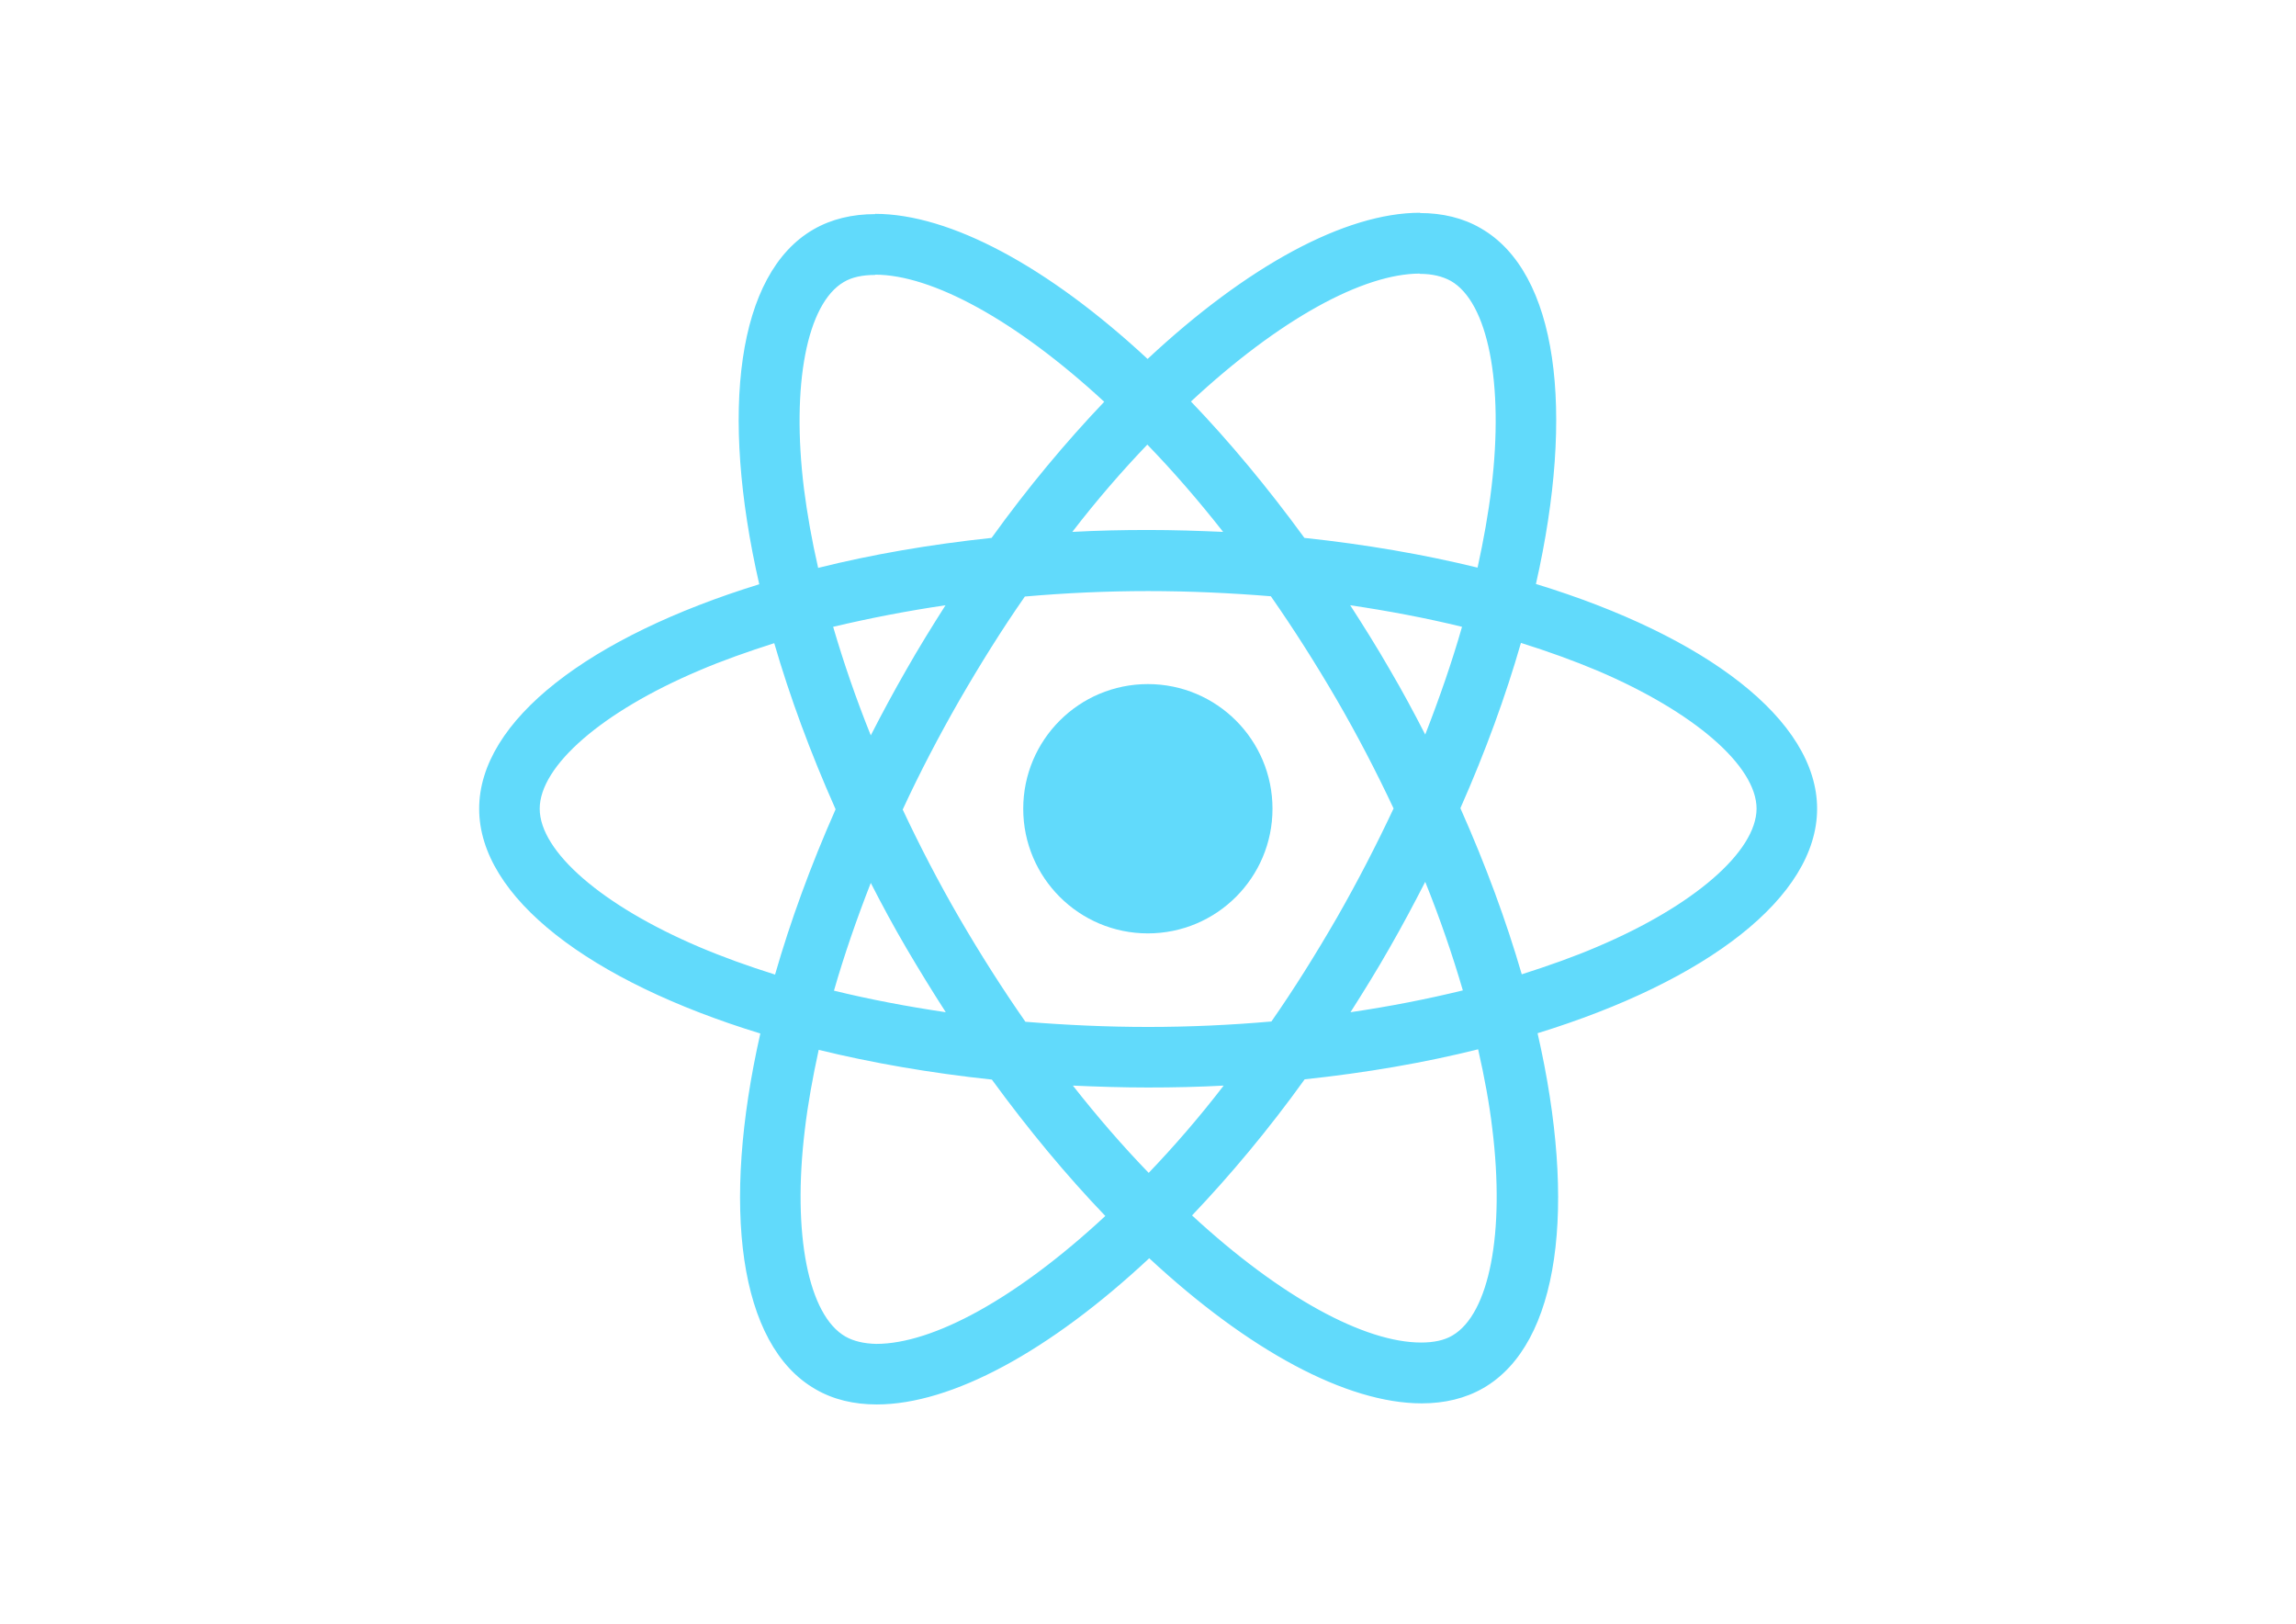
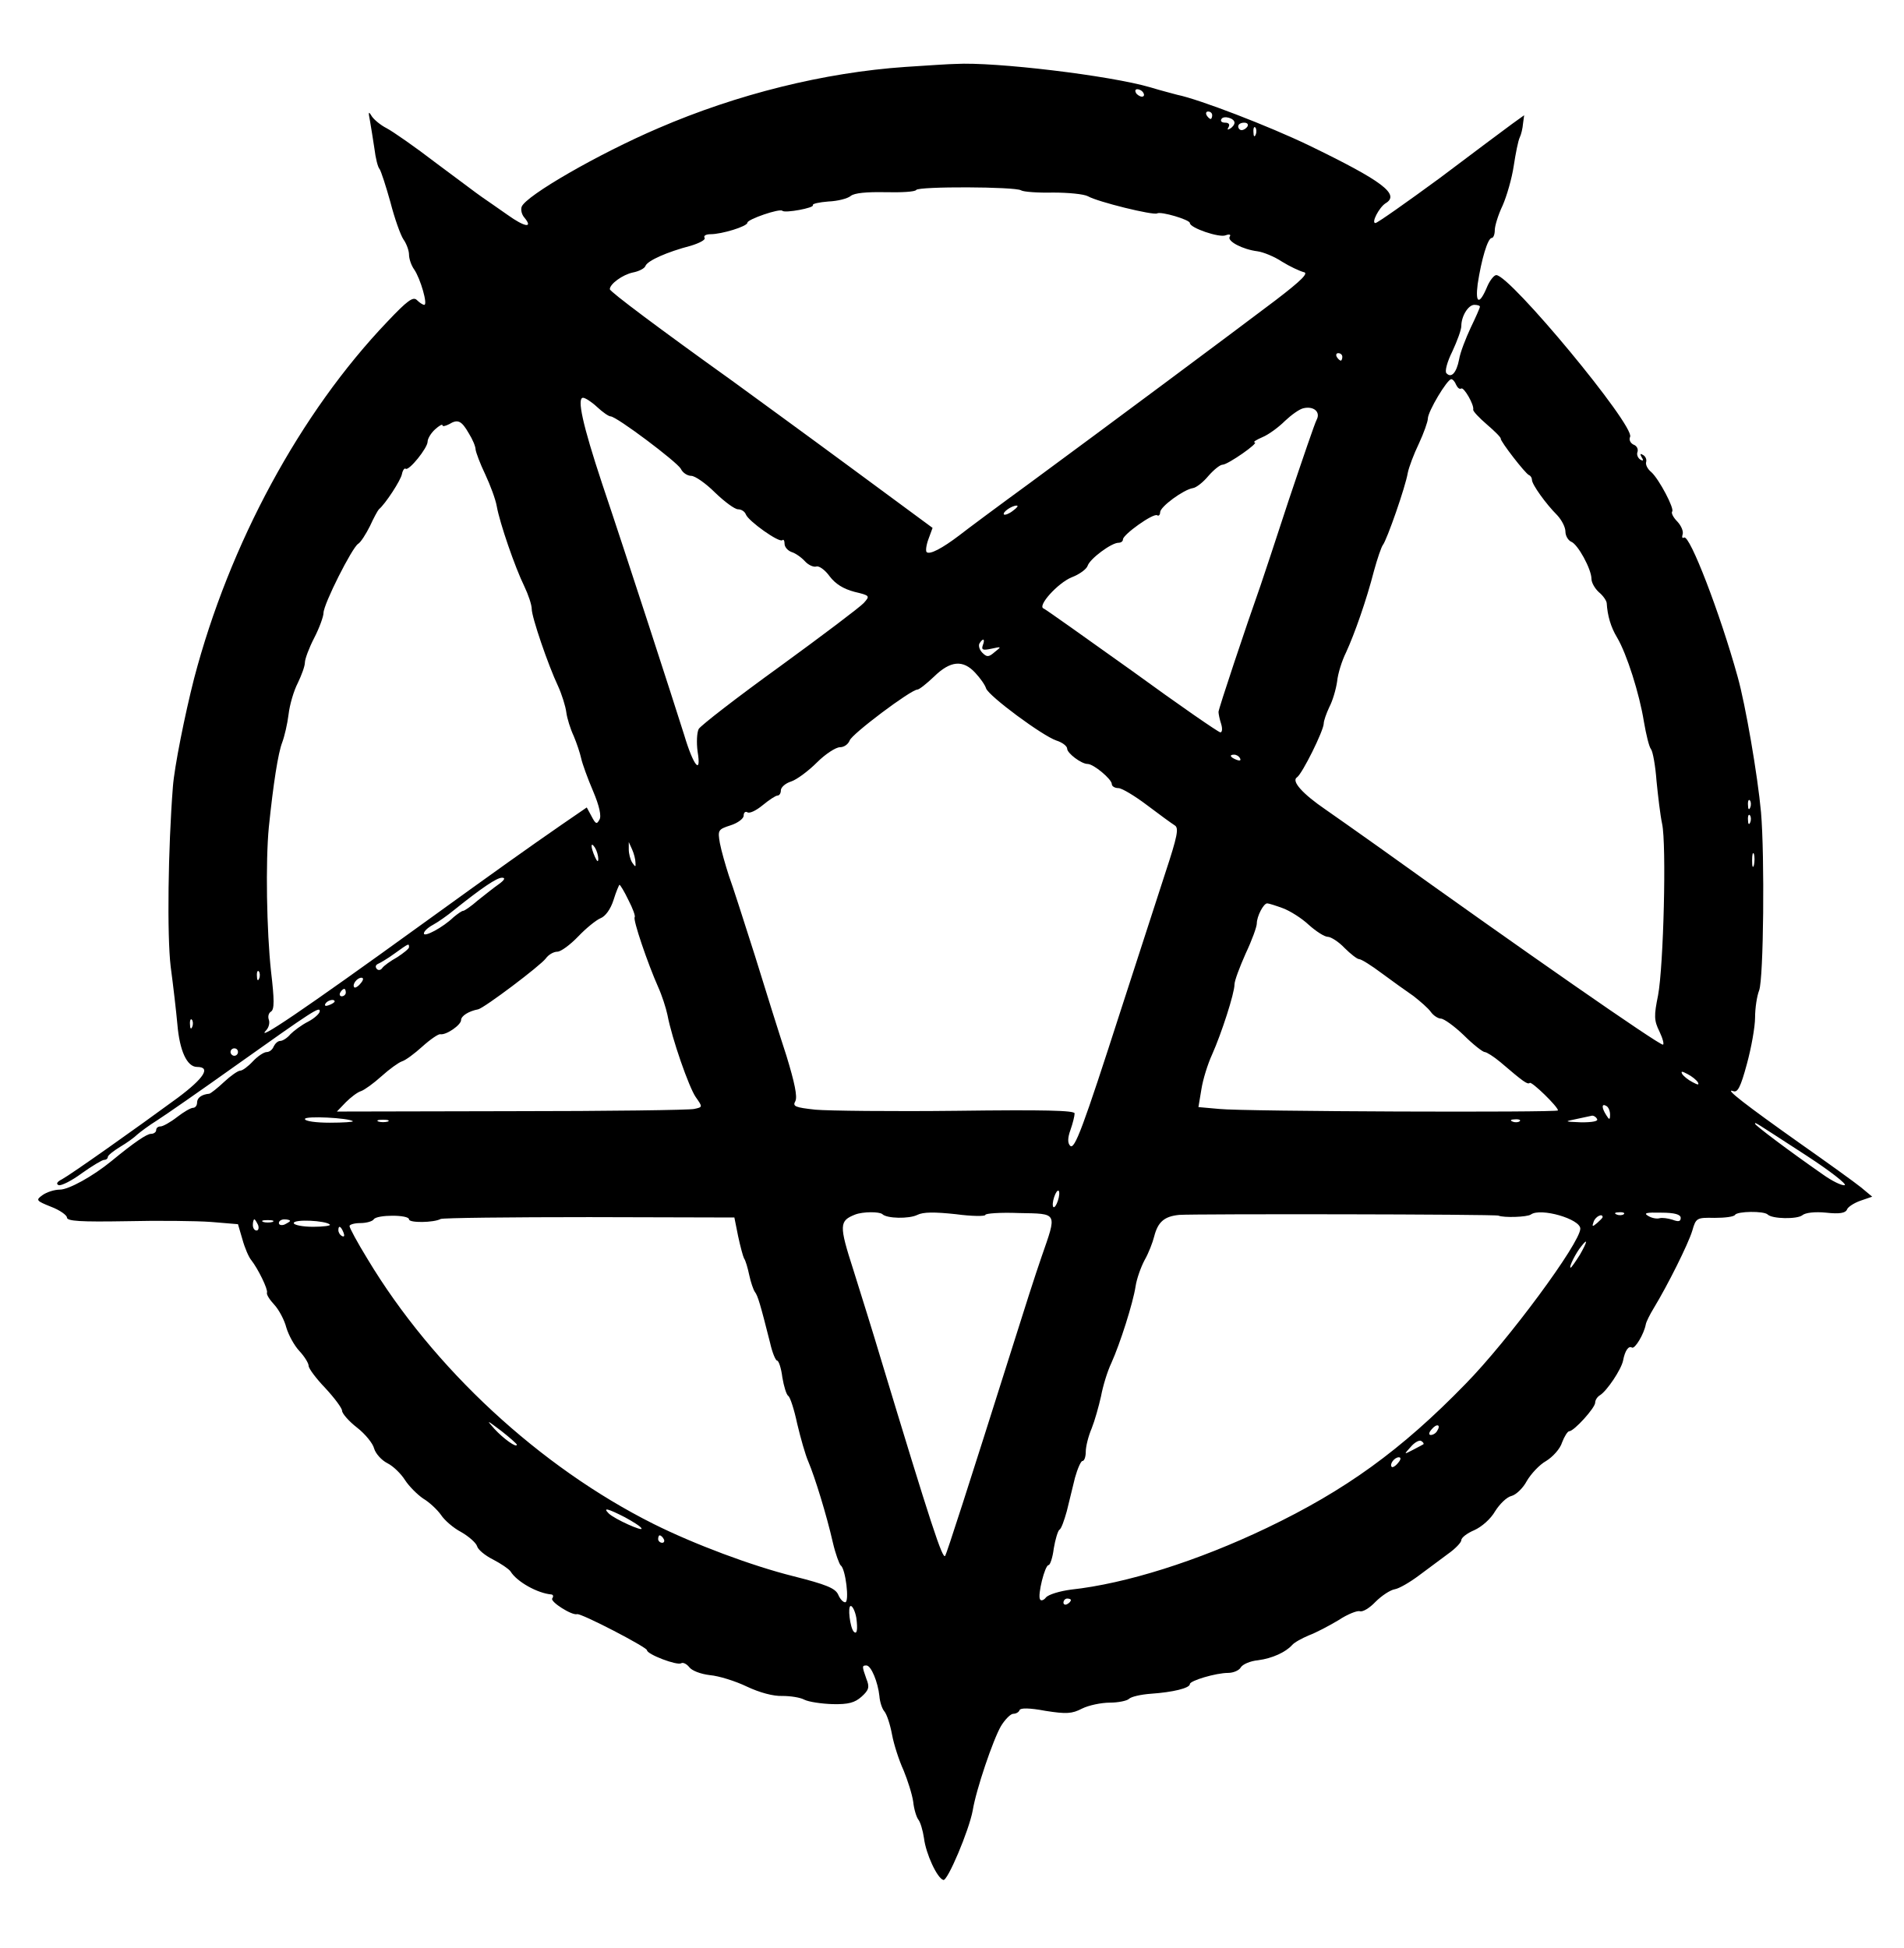
- <svg xmlns="http://www.w3.org/2000/svg" viewBox="0 0 841.9 595.3">
-   <g fill="#61DAFB">
-     <path d="M666.3 296.5c0-32.5-40.7-63.3-103.1-82.4 14.4-63.6 8-114.2-20.2-130.4-6.5-3.8-14.1-5.6-22.4-5.6v22.3c4.6 0 8.3.9 11.4 2.6 13.6 7.8 19.5 37.5 14.9 75.7-1.1 9.4-2.9 19.3-5.1 29.4-19.6-4.8-41-8.5-63.5-10.9-13.5-18.5-27.5-35.3-41.6-50 32.6-30.3 63.2-46.9 84-46.9V78c-27.5 0-63.5 19.6-99.9 53.6-36.4-33.8-72.4-53.2-99.9-53.2v22.3c20.7 0 51.4 16.5 84 46.6-14 14.7-28 31.4-41.3 49.9-22.6 2.4-44 6.1-63.6 11-2.3-10-4-19.7-5.2-29-4.7-38.2 1.1-67.9 14.6-75.8 3-1.8 6.9-2.6 11.5-2.6V78.5c-8.4 0-16 1.8-22.6 5.6-28.1 16.2-34.4 66.7-19.9 130.1-62.2 19.2-102.7 49.9-102.7 82.3 0 32.5 40.7 63.3 103.1 82.4-14.4 63.6-8 114.2 20.2 130.4 6.5 3.8 14.1 5.6 22.5 5.6 27.5 0 63.5-19.6 99.9-53.6 36.4 33.8 72.4 53.2 99.9 53.2 8.4 0 16-1.8 22.6-5.6 28.1-16.2 34.4-66.7 19.9-130.1 62-19.1 102.5-49.9 102.5-82.3zm-130.2-66.7c-3.7 12.9-8.3 26.2-13.5 39.5-4.1-8-8.4-16-13.1-24-4.6-8-9.5-15.8-14.4-23.4 14.2 2.1 27.9 4.7 41 7.9zm-45.8 106.5c-7.8 13.5-15.8 26.3-24.1 38.2-14.9 1.3-30 2-45.2 2-15.1 0-30.2-.7-45-1.9-8.3-11.9-16.4-24.6-24.2-38-7.6-13.1-14.5-26.4-20.8-39.8 6.2-13.4 13.2-26.8 20.7-39.9 7.8-13.5 15.8-26.3 24.1-38.2 14.9-1.3 30-2 45.2-2 15.1 0 30.2.7 45 1.9 8.3 11.9 16.4 24.6 24.2 38 7.6 13.1 14.5 26.4 20.8 39.8-6.3 13.4-13.2 26.8-20.7 39.9zm32.3-13c5.4 13.4 10 26.8 13.8 39.8-13.1 3.2-26.9 5.9-41.2 8 4.9-7.7 9.8-15.6 14.4-23.7 4.6-8 8.9-16.1 13-24.1zM421.2 430c-9.3-9.6-18.6-20.3-27.8-32 9 .4 18.2.7 27.5.7 9.4 0 18.7-.2 27.8-.7-9 11.7-18.3 22.4-27.5 32zm-74.4-58.9c-14.2-2.1-27.9-4.7-41-7.9 3.7-12.9 8.3-26.2 13.5-39.5 4.1 8 8.4 16 13.1 24 4.7 8 9.5 15.8 14.4 23.4zM420.7 163c9.3 9.6 18.6 20.3 27.8 32-9-.4-18.2-.7-27.5-.7-9.4 0-18.7.2-27.8.7 9-11.7 18.3-22.4 27.5-32zm-74 58.9c-4.9 7.7-9.8 15.6-14.4 23.7-4.6 8-8.9 16-13 24-5.4-13.4-10-26.8-13.8-39.8 13.1-3.1 26.9-5.8 41.2-7.9zm-90.5 125.2c-35.4-15.1-58.3-34.9-58.3-50.6 0-15.7 22.9-35.6 58.3-50.6 8.6-3.7 18-7 27.7-10.1 5.7 19.6 13.2 40 22.5 60.9-9.2 20.8-16.6 41.1-22.2 60.6-9.9-3.1-19.3-6.5-28-10.2zM310 490c-13.6-7.8-19.5-37.5-14.9-75.7 1.1-9.4 2.9-19.3 5.1-29.4 19.6 4.8 41 8.5 63.5 10.9 13.5 18.5 27.5 35.3 41.6 50-32.6 30.3-63.2 46.9-84 46.9-4.5-.1-8.3-1-11.3-2.7zm237.2-76.2c4.7 38.2-1.1 67.9-14.6 75.8-3 1.8-6.9 2.6-11.5 2.6-20.7 0-51.4-16.5-84-46.6 14-14.7 28-31.4 41.3-49.9 22.6-2.4 44-6.1 63.6-11 2.3 10.1 4.1 19.8 5.2 29.1zm38.5-66.7c-8.6 3.7-18 7-27.7 10.1-5.7-19.6-13.2-40-22.5-60.9 9.2-20.8 16.6-41.1 22.2-60.6 9.9 3.1 19.3 6.5 28.1 10.2 35.4 15.1 58.3 34.9 58.3 50.6-.1 15.7-23 35.6-58.4 50.6zM320.8 78.4z" />
-     <circle cx="420.9" cy="296.5" r="45.7" />
-     <path d="M520.5 78.1z" />
+ <svg xmlns="http://www.w3.org/2000/svg" version="1.0" width="512pt" height="524pt" viewBox="0 0 512 524" preserveAspectRatio="xMidYMid meet">
+   <g transform="translate(0,524) scale(0.1,-0.1)" fill="#000000" stroke="none">
+     <path d="M2435 5060 c-218 -15 -452 -73 -665 -165 -161 -69 -355 -181 -367 -211 -3 -8 0 -21 7 -29 25 -30 1 -26 -45 7 -26 18 -57 40 -69 48 -12 8 -67 50 -124 92 -56 43 -115 84 -132 93 -16 8 -34 23 -40 32 -9 15 -10 13 -5 -12 3 -16 8 -50 12 -75 3 -25 9 -50 14 -55 4 -6 17 -46 29 -89 11 -43 27 -88 35 -100 8 -11 15 -30 15 -41 0 -11 6 -29 14 -40 17 -25 37 -95 27 -95 -4 0 -13 6 -20 13 -10 10 -26 -2 -79 -58 -235 -246 -425 -598 -520 -960 -25 -98 -53 -238 -57 -291 -13 -166 -16 -400 -6 -484 7 -52 15 -122 18 -155 6 -72 26 -115 53 -115 38 0 19 -30 -52 -83 -113 -83 -287 -206 -311 -219 -14 -7 -17 -13 -9 -16 7 -2 35 12 62 32 28 20 55 36 60 36 6 0 10 4 10 8 0 4 15 16 33 27 17 10 38 25 46 33 8 7 32 25 53 38 22 14 117 80 211 147 211 150 227 160 227 147 0 -6 -14 -19 -31 -28 -18 -9 -39 -25 -48 -34 -8 -10 -21 -18 -27 -18 -7 0 -14 -7 -18 -15 -3 -8 -11 -15 -19 -15 -7 0 -24 -11 -37 -25 -13 -14 -28 -25 -34 -25 -6 0 -26 -14 -43 -30 -18 -17 -36 -31 -40 -32 -21 -2 -33 -11 -33 -24 0 -8 -5 -14 -11 -14 -6 0 -25 -11 -43 -25 -18 -14 -38 -25 -44 -25 -7 0 -12 -4 -12 -10 0 -5 -6 -10 -14 -10 -11 0 -44 -22 -106 -73 -50 -41 -115 -77 -139 -77 -15 0 -36 -7 -47 -15 -18 -13 -17 -15 23 -31 24 -9 43 -23 43 -29 0 -10 38 -12 158 -10 86 2 190 1 230 -2 l72 -6 12 -41 c6 -22 17 -48 24 -56 18 -23 45 -78 42 -87 -2 -5 7 -19 20 -33 12 -13 27 -41 32 -61 6 -20 21 -48 35 -63 14 -15 25 -33 25 -40 0 -7 20 -34 45 -60 25 -27 45 -54 45 -61 0 -7 18 -28 40 -45 22 -17 43 -43 46 -56 4 -14 20 -32 36 -40 16 -8 37 -29 47 -45 11 -17 33 -39 49 -50 17 -10 38 -30 48 -44 9 -14 33 -35 54 -46 21 -12 40 -29 43 -38 2 -9 21 -25 43 -36 21 -11 42 -25 47 -32 17 -28 73 -59 110 -62 5 -1 6 -5 2 -11 -5 -9 53 -46 67 -42 11 3 188 -89 188 -97 0 -11 81 -42 92 -35 5 3 15 -2 22 -11 7 -9 30 -18 55 -21 24 -2 69 -16 100 -31 34 -16 71 -26 95 -25 22 0 48 -4 59 -10 12 -6 46 -11 76 -12 43 -1 60 4 78 20 20 18 22 26 13 48 -12 34 -12 36 0 36 13 0 31 -45 35 -82 1 -15 7 -34 13 -41 7 -8 16 -36 21 -63 5 -27 19 -70 31 -96 11 -27 23 -64 26 -85 2 -20 9 -42 14 -48 5 -6 12 -29 15 -50 5 -41 35 -107 52 -112 11 -4 69 133 79 187 9 56 55 191 76 227 11 18 26 33 33 33 7 0 15 4 17 10 2 6 27 6 69 -2 57 -9 72 -8 99 6 18 9 52 16 75 16 22 0 46 5 51 10 6 6 32 12 60 14 58 4 104 15 104 26 0 9 70 30 103 30 14 0 30 7 34 15 5 8 25 17 46 19 39 5 75 22 92 41 6 7 26 18 45 26 19 7 55 26 80 41 24 16 50 26 57 24 7 -3 26 8 42 25 17 17 40 32 52 34 12 2 41 19 65 37 24 18 59 44 78 58 20 14 36 31 36 37 0 7 16 19 35 27 20 9 44 30 56 51 12 19 31 38 44 41 12 3 31 21 41 40 11 19 34 44 52 54 18 11 38 33 43 50 6 16 15 30 19 30 13 0 70 63 70 77 0 7 6 16 13 20 19 12 57 69 62 93 5 27 15 41 24 35 8 -4 32 36 37 62 1 7 11 27 22 45 37 61 92 171 103 207 10 35 12 36 60 35 28 0 52 3 55 8 6 10 78 11 88 1 12 -12 79 -13 93 -2 8 7 34 10 64 7 36 -4 52 -1 56 8 2 7 19 18 36 24 l32 11 -30 25 c-16 13 -91 67 -165 119 -144 102 -205 149 -179 140 12 -5 20 10 37 73 12 44 22 100 22 125 0 25 5 58 11 73 12 33 15 361 5 479 -9 99 -42 291 -63 365 -47 170 -129 383 -144 374 -5 -3 -6 1 -4 8 3 8 -3 23 -14 35 -11 11 -17 23 -14 27 7 7 -35 87 -56 106 -10 8 -16 20 -14 27 2 6 -1 15 -8 19 -8 5 -9 3 -4 -6 6 -9 4 -11 -4 -6 -7 5 -10 14 -7 21 2 7 -2 16 -11 19 -8 4 -13 13 -9 21 12 31 -323 435 -360 435 -6 0 -17 -14 -24 -30 -21 -51 -33 -48 -26 6 10 66 27 124 38 124 4 0 8 9 8 21 0 11 9 41 21 66 11 25 25 73 30 107 5 33 12 68 16 76 4 8 8 25 9 38 l3 22 -32 -23 c-18 -13 -106 -79 -195 -146 -90 -66 -168 -121 -173 -121 -12 0 10 42 27 53 41 24 -10 61 -206 156 -108 52 -295 124 -354 136 -10 3 -43 11 -72 20 -109 32 -419 69 -524 63 -14 0 -74 -4 -135 -8z m640 -70 c3 -5 2 -10 -4 -10 -5 0 -13 5 -16 10 -3 6 -2 10 4 10 5 0 13 -4 16 -10z m185 -60 c0 -5 -2 -10 -4 -10 -3 0 -8 5 -11 10 -3 6 -1 10 4 10 6 0 11 -4 11 -10z m60 -20 c0 -5 -5 -12 -12 -16 -7 -4 -8 -3 -4 4 4 7 1 12 -9 12 -9 0 -14 4 -10 10 6 10 35 2 35 -10z m35 -10 c-3 -5 -10 -10 -16 -10 -5 0 -9 5 -9 10 0 6 7 10 16 10 8 0 12 -4 9 -10z m22 -22 c-3 -8 -6 -5 -6 6 -1 11 2 17 5 13 3 -3 4 -12 1 -19z m-631 -150 c6 -4 45 -7 86 -6 41 0 83 -4 94 -10 26 -15 176 -52 186 -46 10 6 88 -17 88 -26 0 -13 79 -40 96 -33 11 4 15 2 11 -4 -7 -12 35 -34 75 -39 15 -2 45 -14 66 -28 21 -13 47 -25 58 -28 14 -2 -4 -21 -76 -76 -115 -87 -448 -335 -660 -491 -85 -62 -171 -126 -190 -141 -46 -35 -80 -53 -88 -45 -3 3 -1 19 5 35 l11 30 -221 163 c-122 90 -265 194 -317 232 -197 141 -329 240 -330 247 0 14 34 39 62 45 16 3 32 11 34 18 6 14 57 37 122 54 23 7 40 16 37 21 -4 6 4 10 16 10 30 0 99 21 99 31 0 9 87 39 94 32 7 -7 87 8 82 15 -2 4 17 8 42 10 25 1 52 8 60 15 10 8 43 11 93 10 43 -1 80 1 83 6 6 10 267 9 282 -1z m1234 -313 c0 -3 -11 -28 -25 -57 -13 -28 -28 -66 -31 -85 -7 -36 -21 -51 -34 -37 -5 5 2 31 16 59 13 28 24 58 24 68 0 27 19 57 35 57 8 0 15 -2 15 -5z m-370 -135 c0 -5 -2 -10 -4 -10 -3 0 -8 5 -11 10 -3 6 -1 10 4 10 6 0 11 -4 11 -10z m306 -75 c4 -8 9 -13 14 -10 7 4 35 -44 32 -57 -1 -4 16 -22 37 -40 21 -18 38 -35 37 -38 -1 -7 66 -94 76 -98 5 -2 8 -8 8 -13 0 -12 37 -64 68 -95 12 -13 22 -32 22 -44 0 -11 7 -23 15 -27 18 -6 55 -74 55 -100 0 -10 9 -26 20 -36 11 -9 20 -22 21 -29 2 -34 11 -65 28 -93 26 -44 60 -151 72 -226 6 -35 14 -68 19 -74 5 -6 12 -45 15 -86 4 -40 10 -92 15 -115 12 -55 4 -383 -11 -462 -11 -54 -11 -67 4 -97 9 -19 13 -35 9 -35 -12 0 -376 253 -762 530 -58 41 -124 88 -146 103 -60 41 -92 76 -76 86 14 9 72 126 72 145 0 7 7 27 15 44 9 17 18 48 21 69 2 21 13 56 24 78 23 50 55 141 75 219 9 33 20 65 24 70 11 14 61 157 67 194 3 15 16 50 30 79 13 28 24 59 24 67 0 19 52 106 63 106 4 0 10 -7 13 -15z m-2310 -60 c15 -14 31 -25 36 -25 16 0 178 -122 189 -141 5 -11 18 -19 28 -19 10 0 39 -20 64 -45 26 -25 53 -45 62 -45 9 0 18 -6 21 -14 7 -18 90 -77 98 -69 3 3 6 -1 6 -10 0 -8 8 -18 19 -22 10 -3 26 -14 36 -25 9 -10 23 -16 30 -14 7 3 24 -9 36 -26 16 -21 37 -34 67 -42 42 -10 42 -11 25 -30 -10 -11 -112 -88 -226 -171 -115 -83 -213 -159 -218 -168 -5 -10 -6 -37 -3 -60 11 -66 -11 -40 -36 44 -28 89 -155 481 -221 677 -52 157 -68 230 -51 230 6 0 23 -11 38 -25z m1935 -34 c-5 -9 -38 -106 -75 -216 -36 -110 -70 -213 -76 -230 -39 -110 -113 -332 -113 -340 0 -5 3 -20 7 -32 4 -13 3 -23 -2 -23 -5 0 -112 74 -237 165 -126 90 -233 166 -238 168 -19 6 38 69 75 84 21 8 40 22 43 31 6 19 64 62 83 62 7 0 12 4 12 9 0 13 81 71 92 65 4 -3 8 1 8 8 0 15 63 61 88 65 9 1 28 16 42 33 14 16 31 30 38 30 14 0 100 60 86 60 -5 1 5 7 21 14 17 7 44 27 61 44 17 16 39 32 50 34 27 6 46 -10 35 -31z m-2280 -37 c10 -16 18 -35 18 -43 1 -8 12 -38 26 -67 14 -30 28 -68 31 -86 8 -45 49 -164 74 -215 11 -23 20 -50 20 -61 0 -22 44 -151 71 -208 10 -22 20 -54 22 -70 2 -16 11 -45 20 -64 8 -19 17 -46 20 -60 3 -14 17 -53 32 -88 17 -40 23 -68 17 -77 -7 -13 -10 -12 -21 9 l-13 24 -67 -46 c-91 -63 -167 -117 -376 -268 -322 -233 -454 -322 -418 -284 6 7 9 19 6 27 -3 8 -1 18 6 22 9 6 9 31 0 107 -12 110 -15 296 -6 389 12 117 25 200 36 228 6 16 14 50 17 75 3 26 14 64 25 85 10 21 19 45 19 55 0 9 11 39 25 66 14 27 25 58 25 67 0 24 77 176 93 186 7 4 21 26 32 48 10 22 21 42 24 45 17 14 59 78 62 95 2 10 7 17 10 14 9 -6 59 56 59 73 0 8 9 23 20 33 11 10 20 15 20 11 0 -4 8 -2 18 3 23 14 33 10 53 -25z m1463 -208 c-10 -8 -21 -12 -24 -10 -5 6 21 24 34 24 6 0 1 -6 -10 -14z m-81 -362 c-4 -12 0 -14 23 -9 28 6 28 6 9 -9 -16 -14 -21 -14 -33 -2 -8 8 -11 19 -8 25 10 16 16 13 9 -5z m-20 -74 c13 -14 26 -32 29 -42 8 -21 151 -127 189 -140 16 -5 29 -15 29 -22 0 -12 38 -41 55 -41 16 0 65 -41 65 -54 0 -6 8 -11 18 -11 9 0 44 -21 77 -46 33 -25 66 -49 74 -54 12 -7 8 -28 -26 -131 -22 -68 -75 -232 -118 -364 -103 -320 -125 -379 -137 -367 -7 7 -7 21 1 43 6 17 11 37 11 44 0 8 -81 10 -317 7 -175 -2 -346 0 -380 3 -55 6 -62 9 -54 23 6 12 -2 50 -24 122 -19 58 -57 179 -85 270 -29 91 -60 188 -70 215 -9 28 -20 66 -24 87 -6 35 -5 37 29 48 19 6 35 18 35 26 0 9 5 12 10 9 6 -4 24 5 41 19 17 14 35 26 40 26 5 0 9 6 9 14 0 8 12 19 28 24 15 5 46 28 69 51 23 23 51 41 62 41 11 0 22 8 26 18 5 17 165 137 182 137 5 0 25 16 45 35 44 43 78 46 111 10z m712 -230 c3 -6 -1 -7 -9 -4 -18 7 -21 14 -7 14 6 0 13 -4 16 -10z m1372 -132 c-3 -8 -6 -5 -6 6 -1 11 2 17 5 13 3 -3 4 -12 1 -19z m0 -40 c-3 -8 -6 -5 -6 6 -1 11 2 17 5 13 3 -3 4 -12 1 -19z m-3098 -98 c0 -10 -3 -8 -9 5 -12 27 -12 43 0 25 5 -8 9 -22 9 -30z m100 -10 c1 -13 0 -13 -9 0 -5 8 -9 24 -9 35 l0 20 9 -20 c5 -11 9 -27 9 -35z m3008 -7 c-3 -10 -5 -4 -5 12 0 17 2 24 5 18 2 -7 2 -21 0 -30z m-3375 -51 c-13 -9 -38 -29 -57 -44 -18 -16 -36 -28 -39 -28 -4 0 -15 -8 -26 -17 -29 -28 -80 -55 -80 -44 0 6 11 16 24 23 13 7 39 25 57 40 75 60 115 87 129 87 10 0 7 -6 -8 -17z m348 -43 c12 -23 19 -43 17 -46 -6 -5 35 -125 63 -188 10 -22 21 -56 25 -75 12 -64 58 -195 76 -221 19 -27 19 -27 -4 -32 -12 -3 -233 -6 -491 -6 l-470 -1 24 25 c13 13 31 27 41 30 9 3 34 21 55 40 21 19 46 37 55 40 10 3 34 21 55 40 21 19 43 34 48 33 16 -3 56 25 56 38 0 11 20 24 46 29 17 4 167 117 182 137 7 10 21 18 31 18 9 0 34 18 56 41 21 22 48 44 60 49 13 5 27 24 35 49 7 23 15 41 16 41 2 0 13 -18 24 -41z m1760 -22 c19 -7 51 -27 70 -45 19 -17 42 -32 51 -32 8 0 29 -13 45 -30 16 -16 34 -30 39 -30 6 0 33 -17 61 -38 27 -20 66 -48 85 -61 18 -14 40 -33 47 -43 7 -10 20 -18 27 -18 8 0 36 -20 62 -45 25 -25 51 -45 56 -45 5 0 24 -12 42 -27 62 -53 73 -61 79 -56 5 5 76 -64 76 -74 0 -6 -848 -3 -911 4 l-56 5 8 48 c4 26 17 68 29 94 25 56 60 164 60 188 0 10 14 47 30 83 17 36 30 72 30 81 0 19 18 54 28 54 4 0 23 -6 42 -13z m-2350 -105 c0 -4 -15 -16 -32 -27 -18 -10 -36 -23 -40 -29 -4 -6 -11 -7 -15 -2 -4 5 -3 10 3 13 5 2 26 14 45 28 39 28 39 28 39 17z m-403 -84 c-3 -8 -6 -5 -6 6 -1 11 2 17 5 13 3 -3 4 -12 1 -19z m273 -13 c-7 -9 -15 -13 -17 -11 -7 7 7 26 19 26 6 0 6 -6 -2 -15z m-40 -25 c0 -5 -5 -10 -11 -10 -5 0 -7 5 -4 10 3 6 8 10 11 10 2 0 4 -4 4 -10z m-30 -24 c0 -2 -7 -7 -16 -10 -8 -3 -12 -2 -9 4 6 10 25 14 25 6z m-383 -68 c-3 -8 -6 -5 -6 6 -1 11 2 17 5 13 3 -3 4 -12 1 -19z m123 -68 c0 -5 -4 -10 -10 -10 -5 0 -10 5 -10 10 0 6 5 10 10 10 6 0 10 -4 10 -10z m3926 -81 c4 -8 1 -8 -14 0 -12 6 -24 16 -28 22 -4 8 -1 8 14 0 12 -6 24 -16 28 -22z m-236 -87 c0 -15 -2 -15 -10 -2 -13 20 -13 33 0 25 6 -3 10 -14 10 -23z m-3381 -18 c2 -2 -26 -4 -62 -4 -37 0 -67 4 -67 10 0 9 118 3 129 -6z m3346 6 c4 -6 -12 -9 -42 -9 -47 2 -47 2 -13 9 19 4 38 8 42 9 4 0 10 -3 13 -9z m-3252 -7 c-7 -2 -19 -2 -25 0 -7 3 -2 5 12 5 14 0 19 -2 13 -5z m3044 1 c-3 -3 -12 -4 -19 -1 -8 3 -5 6 6 6 11 1 17 -2 13 -5z m772 -93 c63 -41 109 -77 102 -79 -7 -2 -34 11 -59 29 -92 64 -182 132 -182 136 0 5 -6 8 139 -86z m-2014 -121 c-4 -12 -9 -19 -12 -17 -3 3 -2 15 2 27 4 12 9 19 12 17 3 -3 2 -15 -2 -27z m-472 -36 c12 -12 72 -13 94 -2 16 8 46 8 103 2 44 -6 80 -6 80 -2 0 4 40 7 90 5 106 -2 103 3 61 -118 -16 -46 -49 -149 -74 -229 -126 -399 -180 -566 -185 -575 -7 -11 -37 80 -175 536 -19 64 -52 169 -72 233 -39 121 -38 132 5 149 21 8 65 8 73 1z m1657 -4 c14 -6 77 -4 87 3 26 19 133 -12 133 -38 0 -38 -194 -301 -309 -418 -173 -178 -323 -286 -534 -387 -186 -89 -379 -150 -527 -166 -30 -4 -60 -13 -67 -21 -6 -8 -14 -10 -16 -5 -7 11 13 92 23 92 4 0 11 20 14 45 4 24 11 47 15 50 5 2 13 25 20 50 6 25 16 65 22 90 7 25 16 45 20 45 5 0 9 11 9 25 0 14 7 42 16 63 8 20 19 59 25 86 5 27 17 67 28 90 23 51 58 160 65 206 3 20 14 51 24 70 11 19 22 48 26 64 10 39 27 54 67 58 38 3 851 2 859 -2z m337 4 c-3 -3 -12 -4 -19 -1 -8 3 -5 6 6 6 11 1 17 -2 13 -5z m153 -10 c0 -10 -6 -11 -22 -5 -13 4 -28 6 -35 4 -7 -2 -20 0 -30 6 -14 8 -6 10 35 9 36 0 52 -5 52 -14z m-3420 -4 c0 -10 67 -9 85 1 6 3 186 5 400 5 l390 -1 10 -50 c6 -28 13 -54 16 -60 4 -5 10 -26 14 -45 4 -19 11 -39 15 -45 8 -10 15 -34 41 -137 6 -27 15 -48 19 -48 4 0 11 -20 14 -45 4 -24 11 -47 16 -50 5 -3 16 -37 24 -75 9 -38 22 -84 30 -102 17 -40 49 -143 66 -218 7 -30 17 -57 21 -61 13 -8 24 -99 12 -99 -6 0 -14 9 -19 21 -8 17 -33 27 -120 49 -112 28 -267 86 -377 141 -305 153 -592 418 -769 713 -27 44 -48 83 -48 88 0 4 13 8 29 8 17 0 33 5 36 10 8 13 95 13 95 0z m3210 6 c0 -2 -7 -9 -15 -16 -13 -11 -14 -10 -9 4 5 14 24 23 24 12z m-3616 -21 c3 -8 1 -15 -4 -15 -6 0 -10 7 -10 15 0 8 2 15 4 15 2 0 6 -7 10 -15z m39 8 c-7 -2 -19 -2 -25 0 -7 3 -2 5 12 5 14 0 19 -2 13 -5z m47 3 c0 -2 -7 -6 -15 -10 -8 -3 -15 -1 -15 4 0 6 7 10 15 10 8 0 15 -2 15 -4z m107 -10 c4 -3 -17 -6 -45 -6 -29 0 -52 5 -52 10 0 11 86 7 97 -4z m37 -22 c3 -8 2 -12 -4 -9 -6 3 -10 10 -10 16 0 14 7 11 14 -7z m3325 -59 c-12 -19 -23 -35 -25 -35 -6 0 14 40 29 58 18 23 16 12 -4 -23z m-2859 -511 c0 -10 -36 16 -60 42 -23 26 -22 25 18 -5 23 -18 42 -35 42 -37z m2475 37 c-3 -6 -11 -11 -17 -11 -6 0 -6 6 2 15 14 17 26 13 15 -4z m-37 -36 c-2 -1 -14 -8 -28 -15 -25 -13 -25 -13 -6 8 10 12 23 19 28 16 5 -3 8 -7 6 -9z m-68 -50 c-7 -9 -15 -13 -17 -11 -7 7 7 26 19 26 6 0 6 -6 -2 -15z m-2080 -146 c22 -12 43 -25 45 -30 7 -11 -73 25 -88 40 -17 17 -2 13 43 -10z m105 -59 c3 -5 1 -10 -4 -10 -6 0 -11 5 -11 10 0 6 2 10 4 10 3 0 8 -4 11 -10z m1095 -164 c0 -3 -4 -8 -10 -11 -5 -3 -10 -1 -10 4 0 6 5 11 10 11 6 0 10 -2 10 -4z m-577 -48 c4 -31 2 -46 -7 -37 -10 11 -17 69 -8 69 5 0 12 -15 15 -32z" />
  </g>
</svg>
